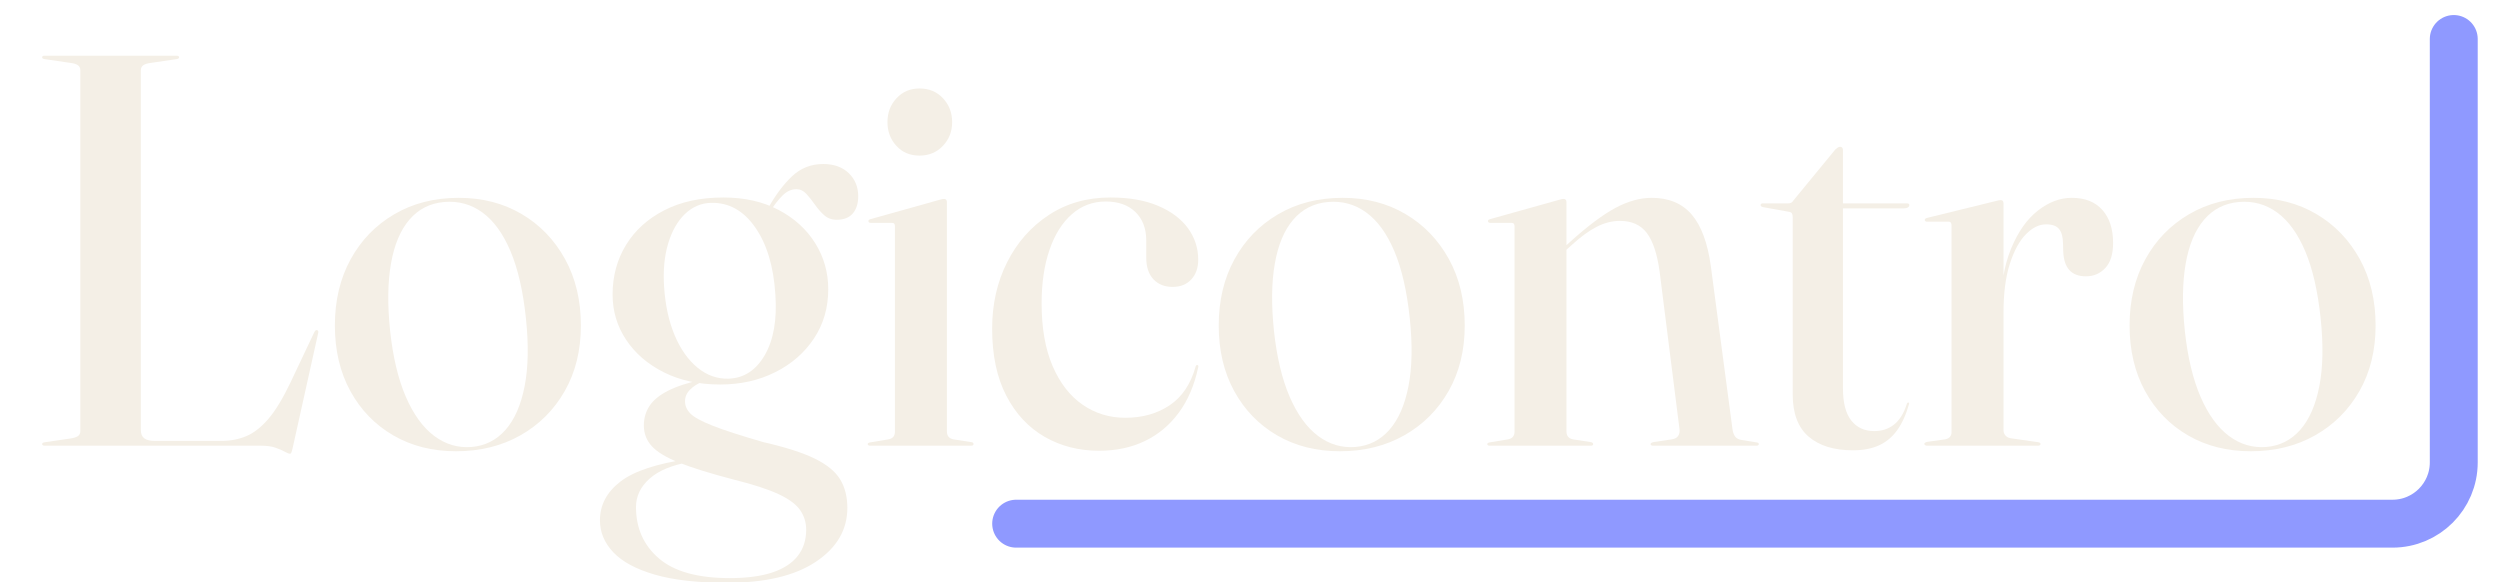
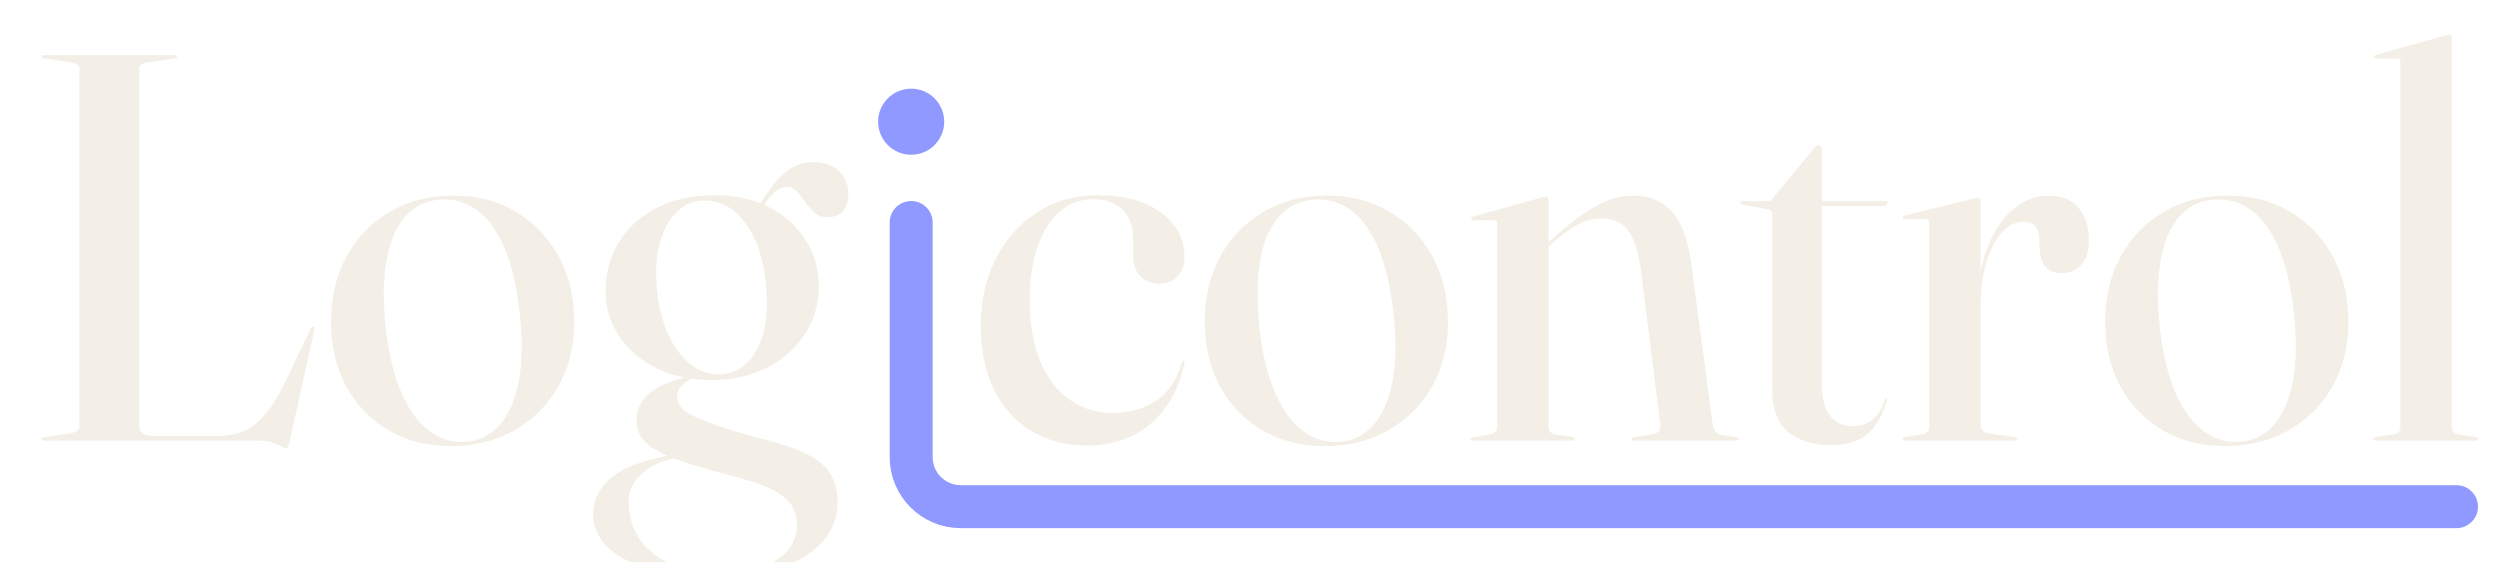
- <svg xmlns="http://www.w3.org/2000/svg" viewBox="-4 20 448.75 104.30" role="img" aria-labelledby="t">
+ <svg xmlns="http://www.w3.org/2000/svg" viewBox="-4 20 453.95 101.90" role="img" aria-labelledby="t">
  <g fill="#F4EFE6">
    <path d="M27.63 30.62L23.07 31.29Q22.17 31.40 21.72 31.71Q21.28 32.02 21.28 32.62L21.28 97.17Q21.28 98.22 21.90 98.68Q22.52 99.14 23.72 99.14L35.80 99.14Q38.19 99.14 40.23 98.28Q42.27 97.41 44.20 95.16Q46.12 92.90 48.13 88.68L52.40 79.66Q52.52 79.44 52.63 79.33Q52.74 79.21 52.89 79.26Q53.08 79.28 53.13 79.46Q53.17 79.65 53.07 79.98L48.52 100.47Q48.37 101.10 48.28 101.27Q48.20 101.44 48.07 101.44Q47.73 101.44 47.11 101.08Q46.48 100.72 45.44 100.36Q44.41 100.00 42.79 100.00L3.98 100.00Q3.77 100.00 3.66 99.90Q3.56 99.81 3.56 99.71Q3.56 99.45 4.07 99.38L8.64 98.71Q9.56 98.57 9.99 98.28Q10.42 97.98 10.42 97.38L10.42 32.62Q10.42 32.02 9.99 31.71Q9.56 31.40 8.64 31.29L4.07 30.62Q3.56 30.55 3.56 30.29Q3.56 30.16 3.66 30.08Q3.77 30.00 3.98 30.00L27.72 30.00Q27.94 30.00 28.04 30.08Q28.15 30.16 28.15 30.29Q28.15 30.55 27.63 30.62Z" />
    <path d="M78.36 55.51Q84.71 55.51 89.65 58.43Q94.58 61.34 97.43 66.51Q100.27 71.68 100.27 78.43Q100.27 85.11 97.37 90.20Q94.47 95.28 89.42 98.14Q84.37 101.00 77.85 101.00Q71.50 101.00 66.59 98.15Q61.69 95.30 58.90 90.22Q56.11 85.13 56.11 78.43Q56.11 71.71 58.93 66.56Q61.75 61.40 66.77 58.46Q71.79 55.51 78.36 55.51ZM80.67 100.23Q84.30 99.92 86.74 97.16Q89.18 94.39 90.17 89.33Q91.16 84.27 90.40 77.10Q89.64 69.85 87.64 65.10Q85.63 60.35 82.59 58.14Q79.56 55.93 75.72 56.26Q71.92 56.59 69.49 59.43Q67.06 62.26 66.18 67.32Q65.29 72.37 66.03 79.43Q66.79 86.45 68.84 91.21Q70.90 95.97 73.94 98.25Q76.99 100.53 80.67 100.23Z" />
    <path d="M133.04 99.37Q126.91 97.60 123.91 96.41Q120.90 95.22 119.93 94.24Q118.96 93.25 118.96 92.03Q118.96 90.85 119.87 89.94Q120.77 89.03 122.10 88.52L122.17 88.10Q118.21 88.96 115.89 90.15Q113.57 91.34 112.57 92.89Q111.57 94.44 111.57 96.36Q111.57 98.54 113.02 100.11Q114.47 101.69 117.99 103.08Q121.52 104.47 127.72 106.09Q132.92 107.38 135.73 108.69Q138.55 110.01 139.63 111.57Q140.71 113.14 140.71 115.09Q140.71 117.88 139.17 119.82Q137.64 121.76 134.60 122.77Q131.55 123.77 126.99 123.77Q118.40 123.77 114.28 120.24Q110.16 116.71 110.16 111.01Q110.16 108.10 112.60 105.92Q115.04 103.74 119.83 102.92L119.71 102.37Q111.05 103.61 107.37 106.44Q103.69 109.27 103.69 113.39Q103.69 116.61 106.10 119.15Q108.51 121.69 113.55 123.15Q118.59 124.61 126.49 124.61Q136.79 124.61 142.44 120.84Q148.10 117.07 148.10 111.15Q148.10 108.20 146.82 106.07Q145.54 103.94 142.27 102.33Q139.00 100.73 133.04 99.37ZM133.46 58.15L134.11 58.15Q135.27 56.29 136.43 55.13Q137.58 53.96 138.96 53.96Q139.96 53.96 140.73 54.79Q141.50 55.62 142.26 56.71Q143.02 57.80 143.94 58.63Q144.86 59.45 146.20 59.45Q148.10 59.45 149.08 58.31Q150.05 57.17 150.05 55.23Q150.05 52.73 148.35 51.08Q146.64 49.44 143.77 49.44Q140.49 49.44 138.15 51.66Q135.82 53.88 133.86 57.41L133.46 58.15ZM144.67 71.93Q144.67 67.41 142.34 63.67Q140.02 59.93 135.78 57.69Q131.55 55.45 125.84 55.45Q119.69 55.45 115.23 57.75Q110.77 60.04 108.37 63.97Q105.96 67.91 105.96 72.87Q105.96 77.35 108.40 81.01Q110.84 84.67 115.18 86.84Q119.53 89.02 125.26 89.02Q130.75 89.02 135.15 86.81Q139.55 84.61 142.11 80.75Q144.67 76.89 144.67 71.93ZM123.58 56.41Q128.40 56.28 131.55 60.80Q134.71 65.32 135.18 72.89Q135.65 79.63 133.28 83.74Q130.90 87.84 126.77 87.97Q123.72 88.06 121.20 85.99Q118.68 83.92 117.11 80.20Q115.54 76.47 115.21 71.56Q114.91 67.12 115.93 63.73Q116.94 60.35 118.94 58.42Q120.94 56.50 123.58 56.41Z" />
-     <path d="M165.97 56.24L165.97 97.43Q165.97 98.03 166.26 98.39Q166.55 98.75 167.17 98.87L170.26 99.35Q170.56 99.37 170.65 99.47Q170.75 99.56 170.75 99.71Q170.75 99.83 170.65 99.91Q170.56 100.00 170.36 100.00L152.08 100.00Q151.96 100.00 151.86 99.91Q151.75 99.83 151.75 99.71Q151.75 99.62 151.84 99.54Q151.94 99.46 152.18 99.41L155.44 98.87Q156.09 98.75 156.37 98.39Q156.64 98.03 156.64 97.48L156.64 60.57Q156.64 60.32 156.52 60.16Q156.39 60.00 156.05 60.00L152.25 60.00Q152.07 60.00 151.97 59.90Q151.88 59.81 151.88 59.69Q151.88 59.52 151.98 59.45Q152.09 59.38 152.26 59.33L164.63 55.87Q165.03 55.75 165.18 55.73Q165.34 55.71 165.50 55.71Q165.73 55.71 165.85 55.87Q165.97 56.02 165.97 56.24ZM161.05 47.93Q158.49 47.93 156.90 46.18Q155.30 44.44 155.30 41.92Q155.30 39.37 156.93 37.63Q158.55 35.88 161.05 35.88Q163.63 35.88 165.27 37.64Q166.91 39.40 166.91 41.92Q166.91 44.44 165.25 46.18Q163.60 47.93 161.05 47.93Z" />
    <path d="M211.08 66.63Q211.08 68.81 209.84 70.15Q208.60 71.50 206.49 71.50Q204.33 71.50 203.04 70.13Q201.75 68.76 201.75 66.22L201.75 63.15Q201.75 59.95 199.81 58.06Q197.87 56.17 194.48 56.17Q190.99 56.17 188.40 58.45Q185.80 60.73 184.39 64.84Q182.97 68.95 182.97 74.46Q182.97 81.12 184.94 85.70Q186.92 90.29 190.32 92.64Q193.72 94.99 197.99 94.99Q202.61 94.99 205.96 92.74Q209.30 90.50 210.61 85.81Q210.66 85.64 210.74 85.57Q210.83 85.50 210.92 85.52Q211.04 85.54 211.09 85.65Q211.13 85.76 211.08 85.92Q210.06 90.74 207.59 94.08Q205.12 97.43 201.49 99.17Q197.86 100.91 193.29 100.91Q187.85 100.91 183.51 98.41Q179.16 95.91 176.63 91.03Q174.09 86.14 174.09 79.01Q174.09 72.39 176.78 67.07Q179.46 61.75 184.25 58.60Q189.03 55.45 195.31 55.45Q200.36 55.45 203.86 56.94Q207.37 58.42 209.23 60.95Q211.08 63.49 211.08 66.63Z" />
    <path d="M237.01 55.51Q243.36 55.51 248.30 58.43Q253.23 61.34 256.08 66.51Q258.92 71.68 258.92 78.43Q258.92 85.11 256.02 90.20Q253.12 95.28 248.07 98.14Q243.02 101.00 236.50 101.00Q230.15 101.00 225.24 98.15Q220.34 95.30 217.55 90.22Q214.76 85.13 214.76 78.43Q214.76 71.71 217.58 66.56Q220.40 61.40 225.42 58.46Q230.44 55.51 237.01 55.51ZM239.32 100.23Q242.95 99.92 245.39 97.16Q247.83 94.39 248.82 89.33Q249.81 84.27 249.05 77.10Q248.29 69.85 246.29 65.10Q244.28 60.35 241.24 58.14Q238.21 55.93 234.37 56.26Q230.57 56.59 228.14 59.43Q225.71 62.26 224.83 67.32Q223.94 72.37 224.68 79.43Q225.44 86.45 227.49 91.21Q229.55 95.97 232.59 98.25Q235.64 100.53 239.32 100.23Z" />
    <path d="M277.18 56.24L277.18 97.43Q277.18 98.03 277.47 98.39Q277.76 98.75 278.38 98.87L281.48 99.35Q281.97 99.41 281.97 99.71Q281.97 100.00 281.58 100.00L263.29 100.00Q263.18 100.00 263.07 99.91Q262.96 99.83 262.96 99.71Q262.96 99.62 263.06 99.54Q263.16 99.46 263.39 99.41L266.66 98.87Q267.30 98.75 267.58 98.39Q267.86 98.03 267.86 97.48L267.86 60.57Q267.86 60.32 267.73 60.16Q267.60 60.00 267.27 60.00L263.46 60.00Q263.28 60.00 263.19 59.90Q263.09 59.81 263.09 59.69Q263.09 59.52 263.20 59.45Q263.31 59.38 263.48 59.33L275.85 55.87Q276.25 55.75 276.40 55.73Q276.55 55.71 276.71 55.71Q276.95 55.71 277.06 55.87Q277.18 56.02 277.18 56.24ZM276.42 65.51L276.01 65.07L277.72 63.52Q282.52 59.18 285.93 57.34Q289.34 55.51 292.47 55.51Q297.09 55.51 299.67 58.52Q302.24 61.53 303.10 67.81L306.98 97.03Q307.08 97.83 307.45 98.35Q307.82 98.86 308.64 98.98L311.28 99.41Q311.52 99.43 311.61 99.51Q311.71 99.59 311.71 99.71Q311.71 99.83 311.61 99.91Q311.52 100.00 311.32 100.00L292.73 100.00Q292.28 100.00 292.28 99.71Q292.28 99.47 292.83 99.35L296.04 98.87Q296.91 98.75 297.24 98.23Q297.57 97.71 297.47 97.03L293.90 68.74Q293.25 64.01 291.61 61.83Q289.97 59.65 286.77 59.65Q284.67 59.65 282.59 60.72Q280.52 61.78 278.10 64.00L276.42 65.51Z" />
    <path d="M317.07 58.01L312.46 57.18Q312.23 57.11 312.13 57.03Q312.03 56.95 312.03 56.80Q312.03 56.68 312.13 56.59Q312.23 56.51 312.32 56.51L316.89 56.51Q317.30 56.51 317.53 56.39Q317.76 56.27 317.92 55.98L325.45 46.82Q325.68 46.61 325.89 46.48Q326.09 46.35 326.31 46.35Q326.54 46.35 326.67 46.50Q326.81 46.64 326.81 46.94L326.81 89.72Q326.81 93.60 328.31 95.49Q329.81 97.38 332.42 97.38Q333.41 97.38 334.29 97.11Q335.17 96.83 335.93 96.25Q336.69 95.66 337.28 94.73Q337.87 93.80 338.28 92.49Q338.38 92.23 338.57 92.26Q338.75 92.29 338.65 92.60Q337.85 95.41 336.53 97.24Q335.21 99.06 333.26 99.95Q331.31 100.83 328.61 100.83Q323.49 100.83 320.64 98.37Q317.79 95.91 317.79 90.80L317.79 58.97Q317.79 58.55 317.65 58.30Q317.50 58.06 317.07 58.01ZM323.78 57.41L324.03 56.51L338.28 56.51Q338.53 56.51 338.63 56.59Q338.72 56.66 338.72 56.85Q338.72 57.09 338.44 57.25Q338.15 57.41 337.62 57.41L323.78 57.41Z" />
    <path d="M355.11 75.91Q355.11 69.17 356.99 64.63Q358.86 60.10 361.79 57.81Q364.72 55.51 367.87 55.51Q371.43 55.51 373.36 57.67Q375.30 59.83 375.30 63.62Q375.30 66.62 373.90 68.11Q372.51 69.60 370.43 69.60Q368.47 69.60 367.46 68.49Q366.44 67.38 366.35 65.12L366.31 63.68Q366.29 61.95 365.60 61.11Q364.92 60.27 363.27 60.27Q361.41 60.27 359.66 62.04Q357.91 63.81 356.77 67.34Q355.63 70.87 355.63 76.12L355.11 75.91ZM355.63 56.50L355.63 73.61L355.63 97.21Q355.63 97.75 355.95 98.14Q356.27 98.53 356.87 98.66L361.83 99.37Q362.10 99.42 362.18 99.49Q362.27 99.56 362.27 99.71Q362.27 99.83 362.16 99.91Q362.05 100.00 361.84 100.00L341.86 100.00Q341.68 100.00 341.54 99.89Q341.41 99.78 341.41 99.69Q341.41 99.56 341.56 99.46Q341.72 99.35 342.02 99.30L345.10 98.87Q345.75 98.75 346.02 98.41Q346.30 98.07 346.30 97.61L346.30 60.44Q346.30 60.17 346.18 59.98Q346.07 59.79 345.73 59.79L341.82 59.79Q341.71 59.79 341.60 59.69Q341.49 59.59 341.49 59.50Q341.49 59.35 341.60 59.26Q341.71 59.16 341.92 59.11L354.31 56.07Q354.65 55.97 354.82 55.95Q355.00 55.92 355.15 55.92Q355.41 55.92 355.52 56.10Q355.63 56.28 355.63 56.50Z" />
    <path d="M400.51 55.51Q406.86 55.51 411.80 58.43Q416.73 61.34 419.58 66.51Q422.42 71.68 422.42 78.43Q422.42 85.11 419.52 90.20Q416.62 95.28 411.57 98.14Q406.52 101.00 400.00 101.00Q393.65 101.00 388.74 98.15Q383.84 95.30 381.05 90.22Q378.26 85.13 378.26 78.43Q378.26 71.71 381.08 66.56Q383.90 61.40 388.92 58.46Q393.94 55.51 400.51 55.51ZM402.82 100.23Q406.45 99.92 408.89 97.16Q411.33 94.39 412.32 89.33Q413.31 84.27 412.55 77.10Q411.79 69.85 409.79 65.10Q407.78 60.35 404.74 58.14Q401.71 55.93 397.87 56.26Q394.07 56.59 391.64 59.43Q389.21 62.26 388.33 67.32Q387.44 72.37 388.18 79.43Q388.94 86.45 390.99 91.21Q393.05 95.97 396.09 98.25Q399.14 100.53 402.82 100.23Z" />
+     <path d="M441.18 26.85L441.18 97.43Q441.18 98.03 441.47 98.39Q441.76 98.75 442.38 98.87L445.48 99.35Q445.77 99.37 445.87 99.47Q445.97 99.56 445.97 99.71Q445.97 99.83 445.87 99.91Q445.77 100.00 445.58 100.00L427.29 100.00Q427.18 100.00 427.07 99.91Q426.96 99.83 426.96 99.71Q426.96 99.59 427.12 99.47Q427.27 99.34 427.62 99.29L430.66 98.87Q431.30 98.75 431.58 98.39Q431.86 98.03 431.86 97.48L431.86 31.19Q431.86 30.93 431.73 30.77Q431.60 30.62 431.27 30.62L427.46 30.62Q427.28 30.62 427.19 30.52Q427.09 30.42 427.09 30.31Q427.09 30.14 427.20 30.06Q427.31 29.99 427.48 29.94L439.85 26.49Q440.25 26.37 440.40 26.35Q440.55 26.32 440.71 26.32Q440.95 26.32 441.06 26.48Q441.18 26.64 441.18 26.85Z" />
  </g>
-   <path d="M178.40 114 H425.45 A11 11 0 0 0 436.45 103 V27" fill="none" stroke="#8F99FF" stroke-width="8.6" stroke-linecap="round" stroke-linejoin="round" />
+   <circle cx="161.45" cy="42.1" r="6.0" fill="#8F99FF" />
+   <path d="M161.45 60.40 V103 A9 9 0 0 0 170.45 112 H442.05" fill="none" stroke="#8F99FF" stroke-width="7.8" stroke-linecap="round" stroke-linejoin="round" />
</svg>
